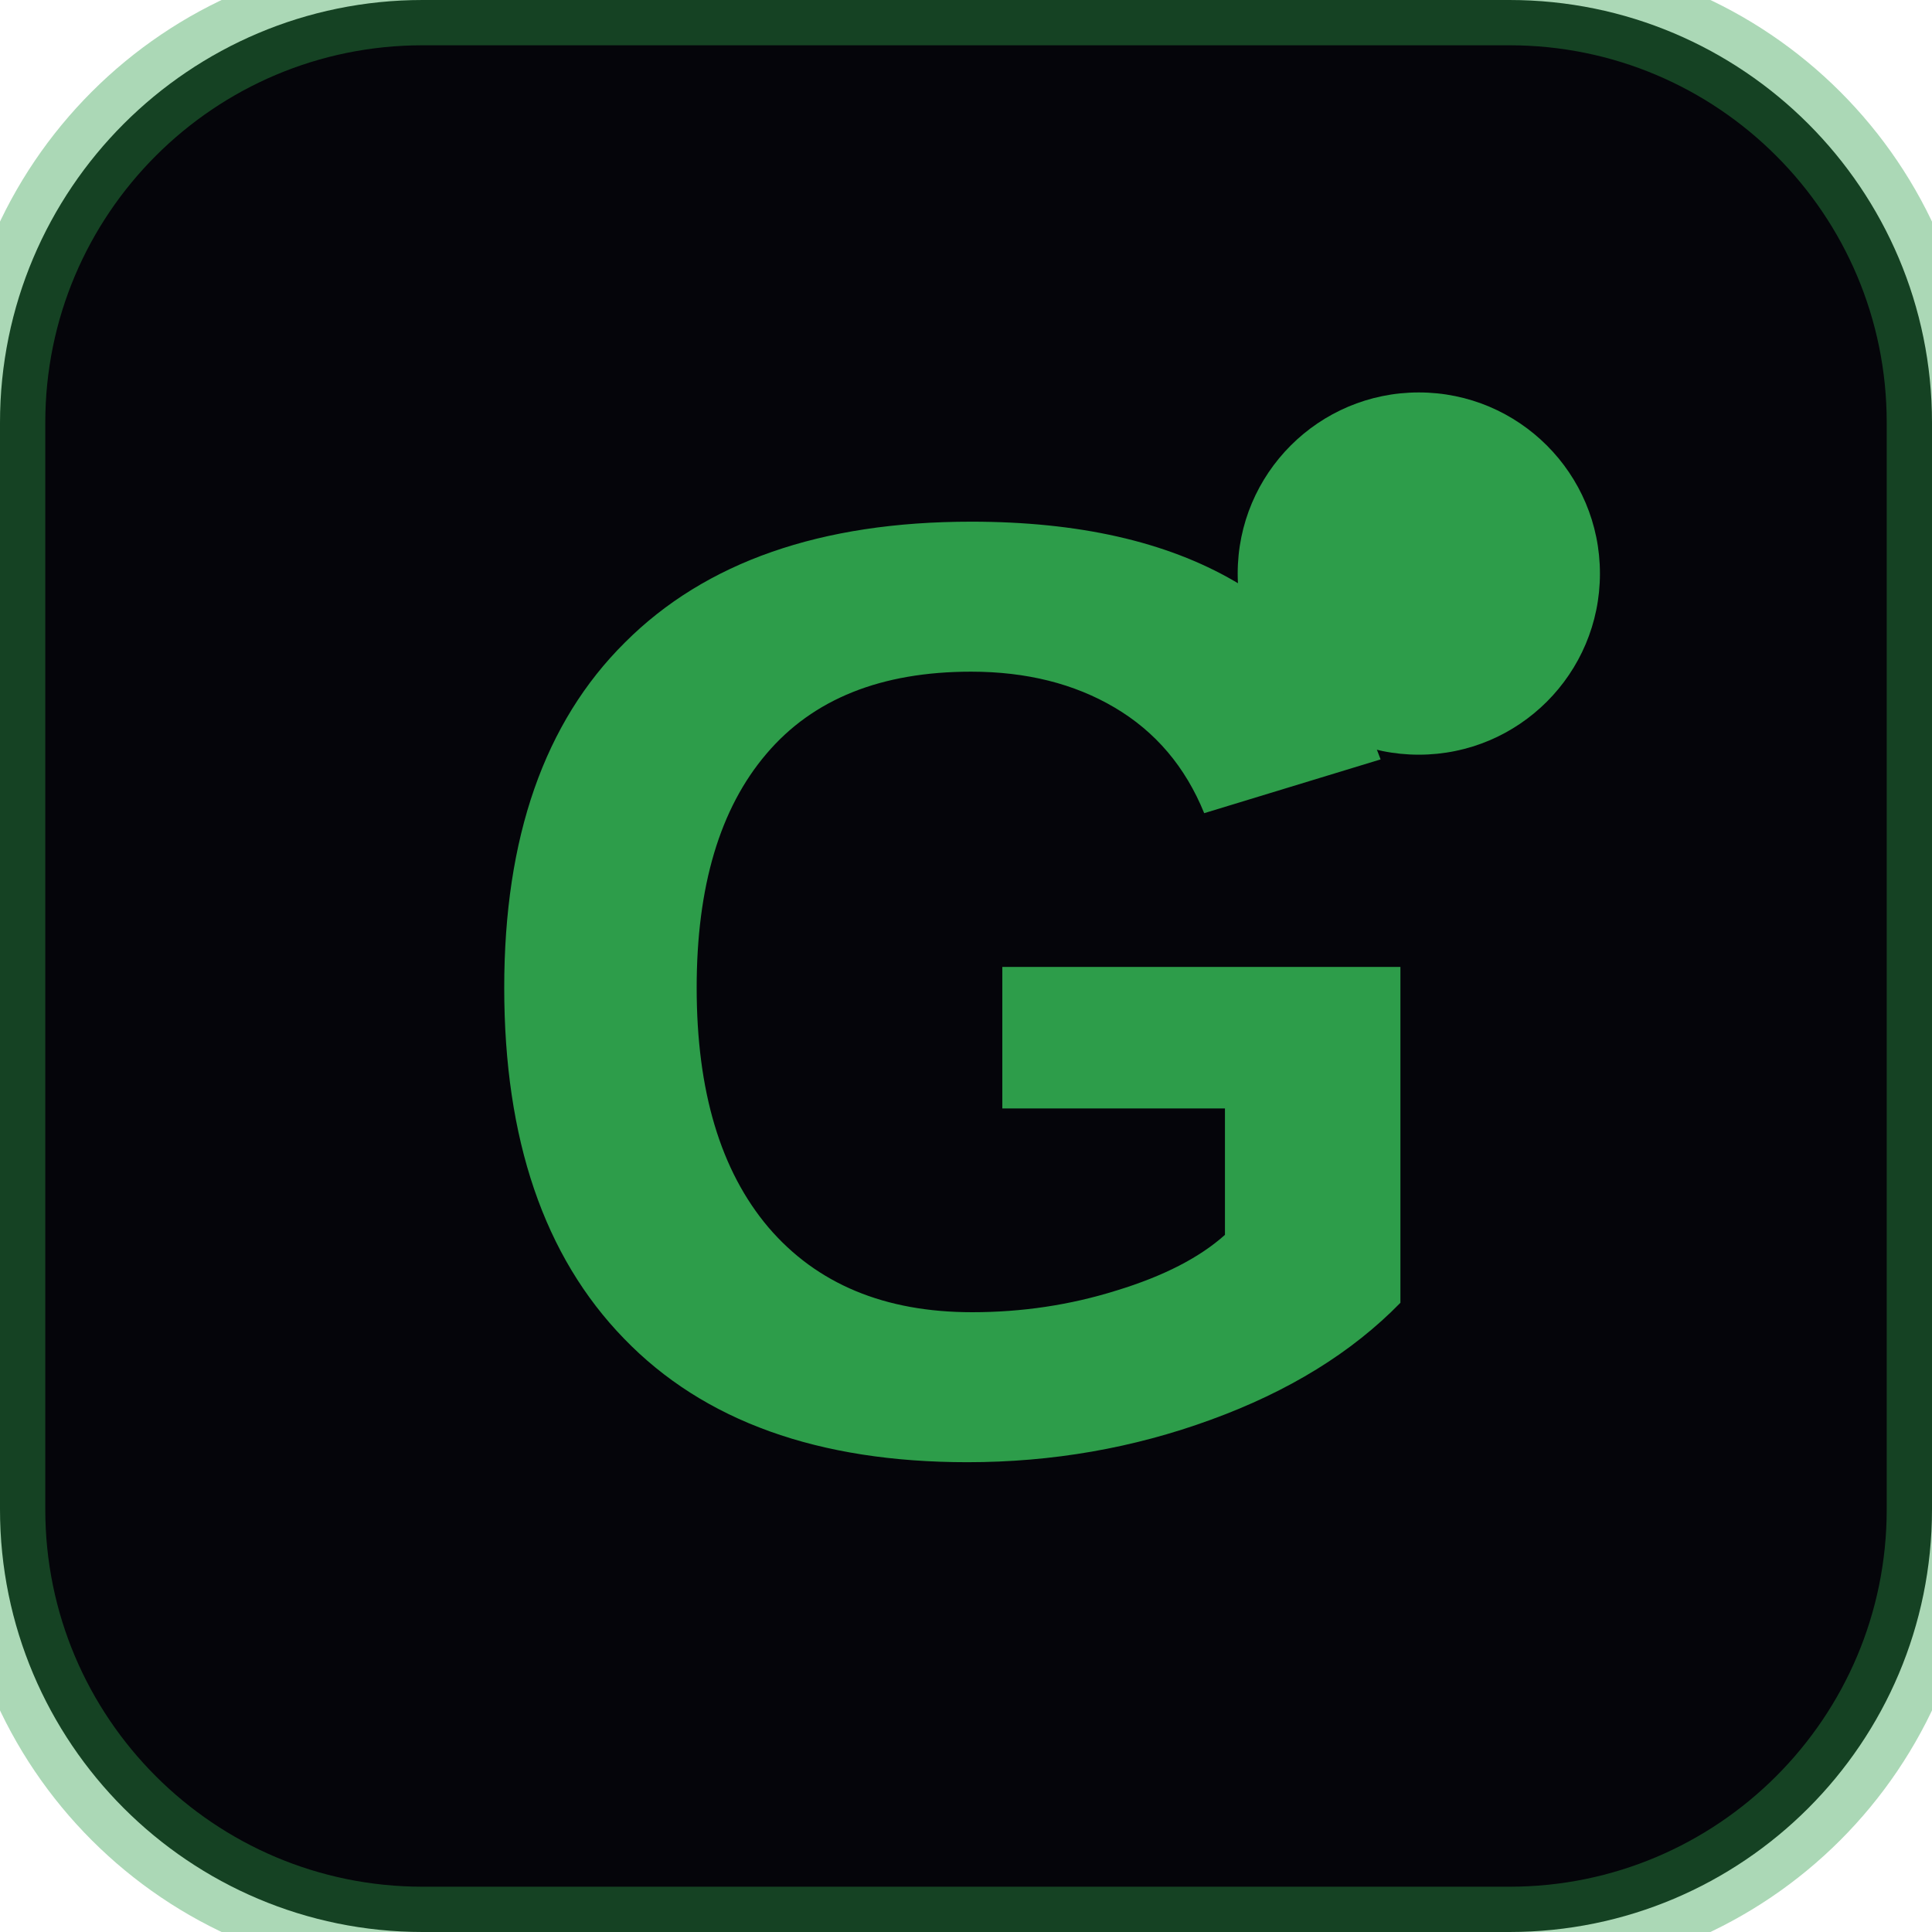
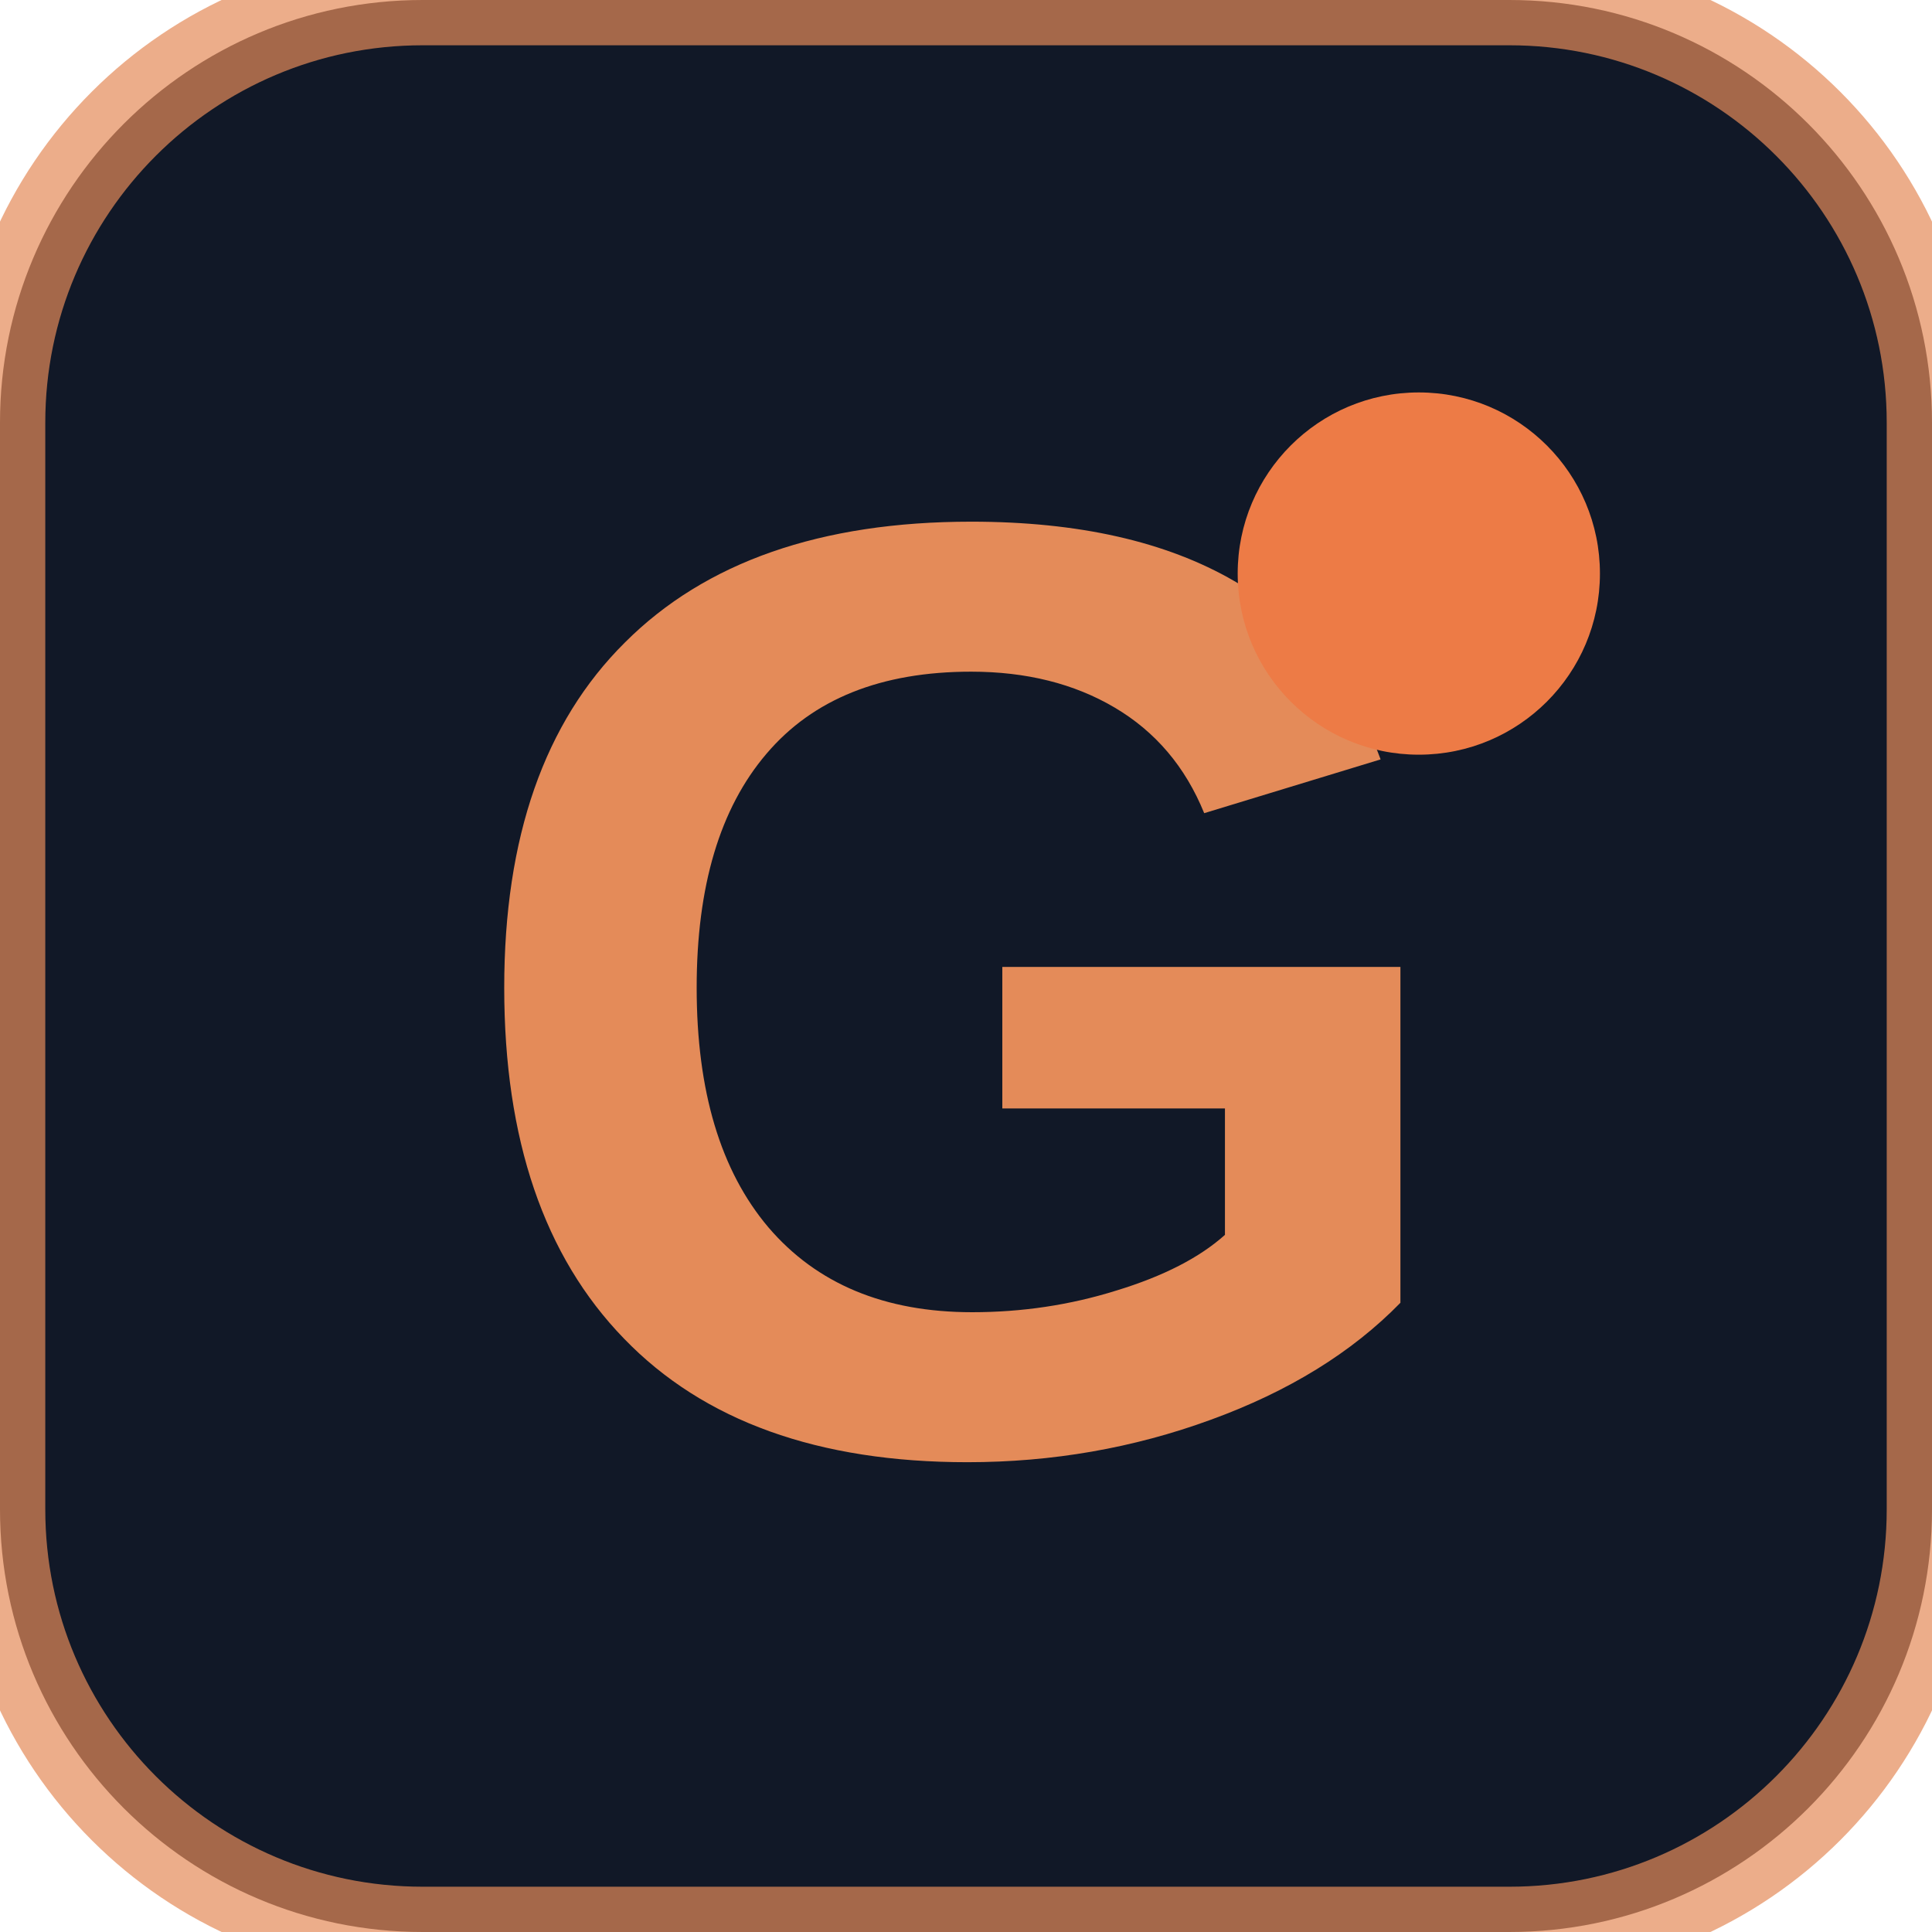
<svg xmlns="http://www.w3.org/2000/svg" viewBox="0 0 32 32" width="32" height="32">
-   <rect width="32" height="32" rx="7" fill="#05050A" />
-   <rect width="32" height="32" rx="7" fill="none" stroke="#2D9D4A" stroke-width="1.5" stroke-opacity="0.4" />
-   <text x="16" y="24" font-family="-apple-system, BlinkMacSystemFont, 'Segoe UI', Arial, sans-serif" font-weight="700" font-size="22" fill="#2D9D4A" text-anchor="middle">G</text>
-   <circle cx="23.5" cy="9.5" r="3" fill="#2D9D4A" />
+   <rect width="32" height="32" rx="7" fill="#111827" />
+   <rect width="32" height="32" rx="7" fill="none" stroke="#E48B59" stroke-width="1.5" stroke-opacity="0.7" />
+   <text x="16" y="24" font-family="-apple-system, BlinkMacSystemFont, 'Segoe UI', Arial, sans-serif" font-weight="700" font-size="22" fill="#E48B59" text-anchor="middle">G</text>
+   <circle cx="23.5" cy="9.5" r="3" fill="#ED7B46" />
</svg>
